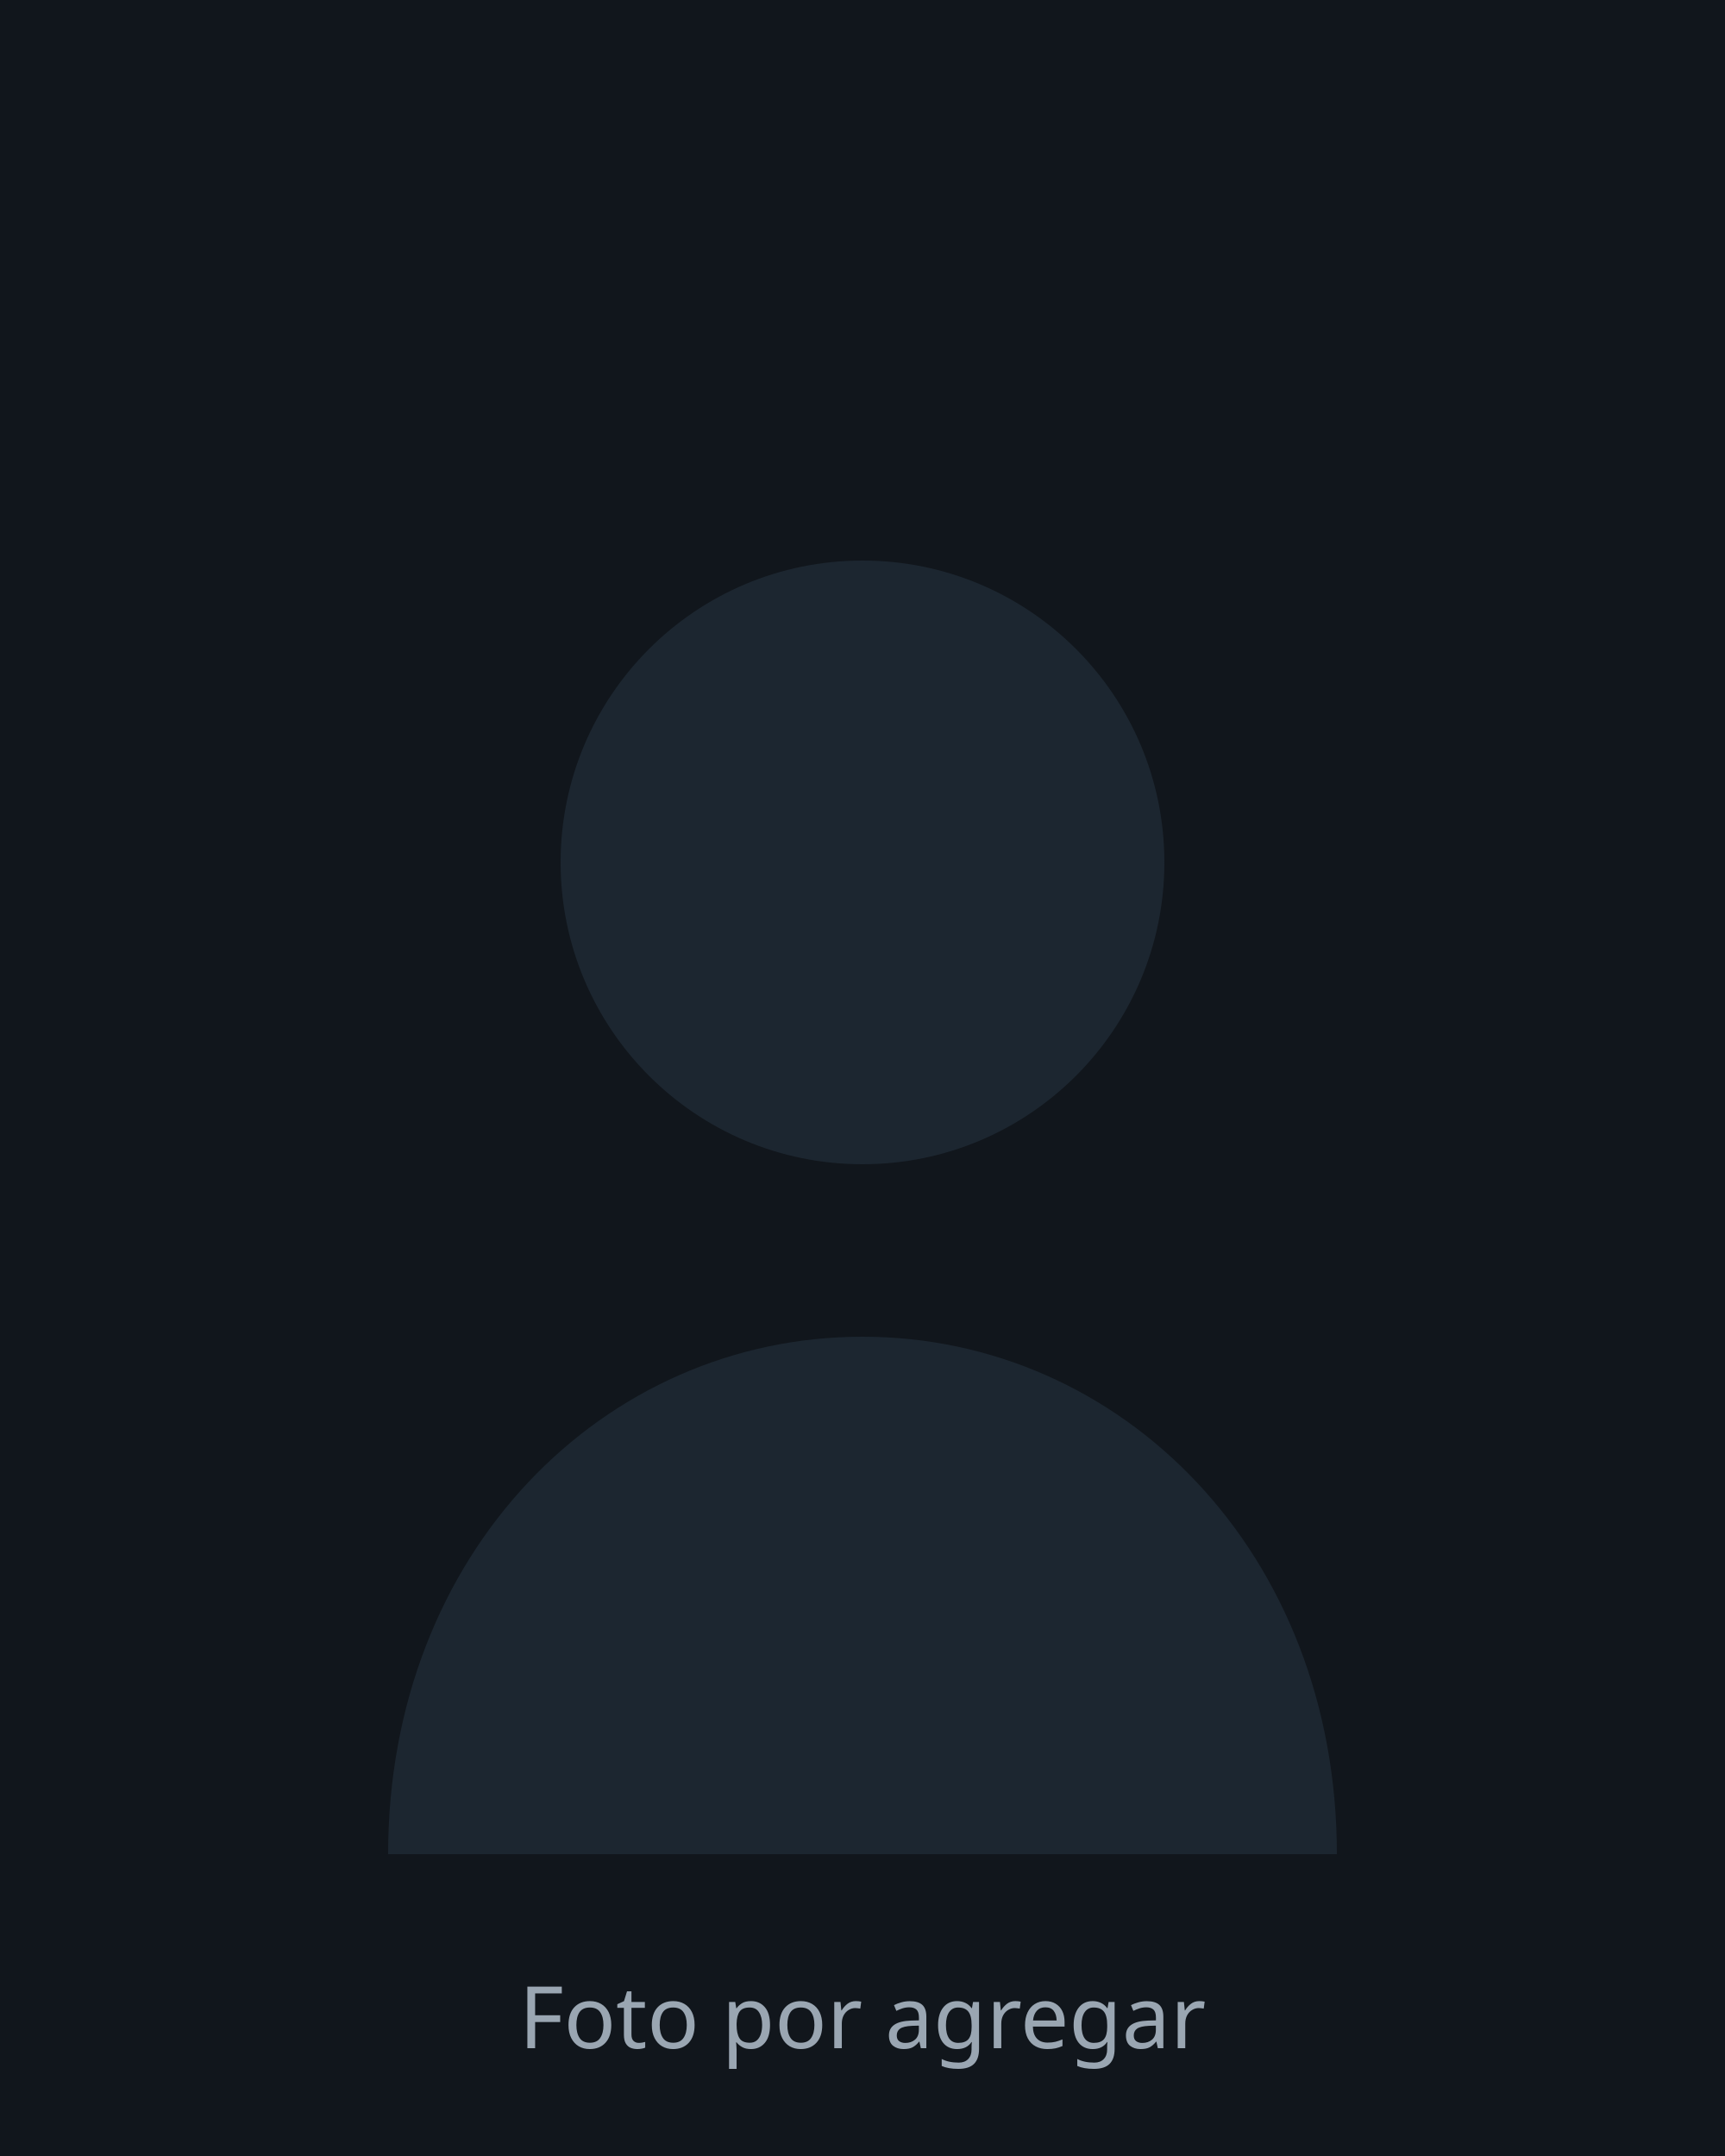
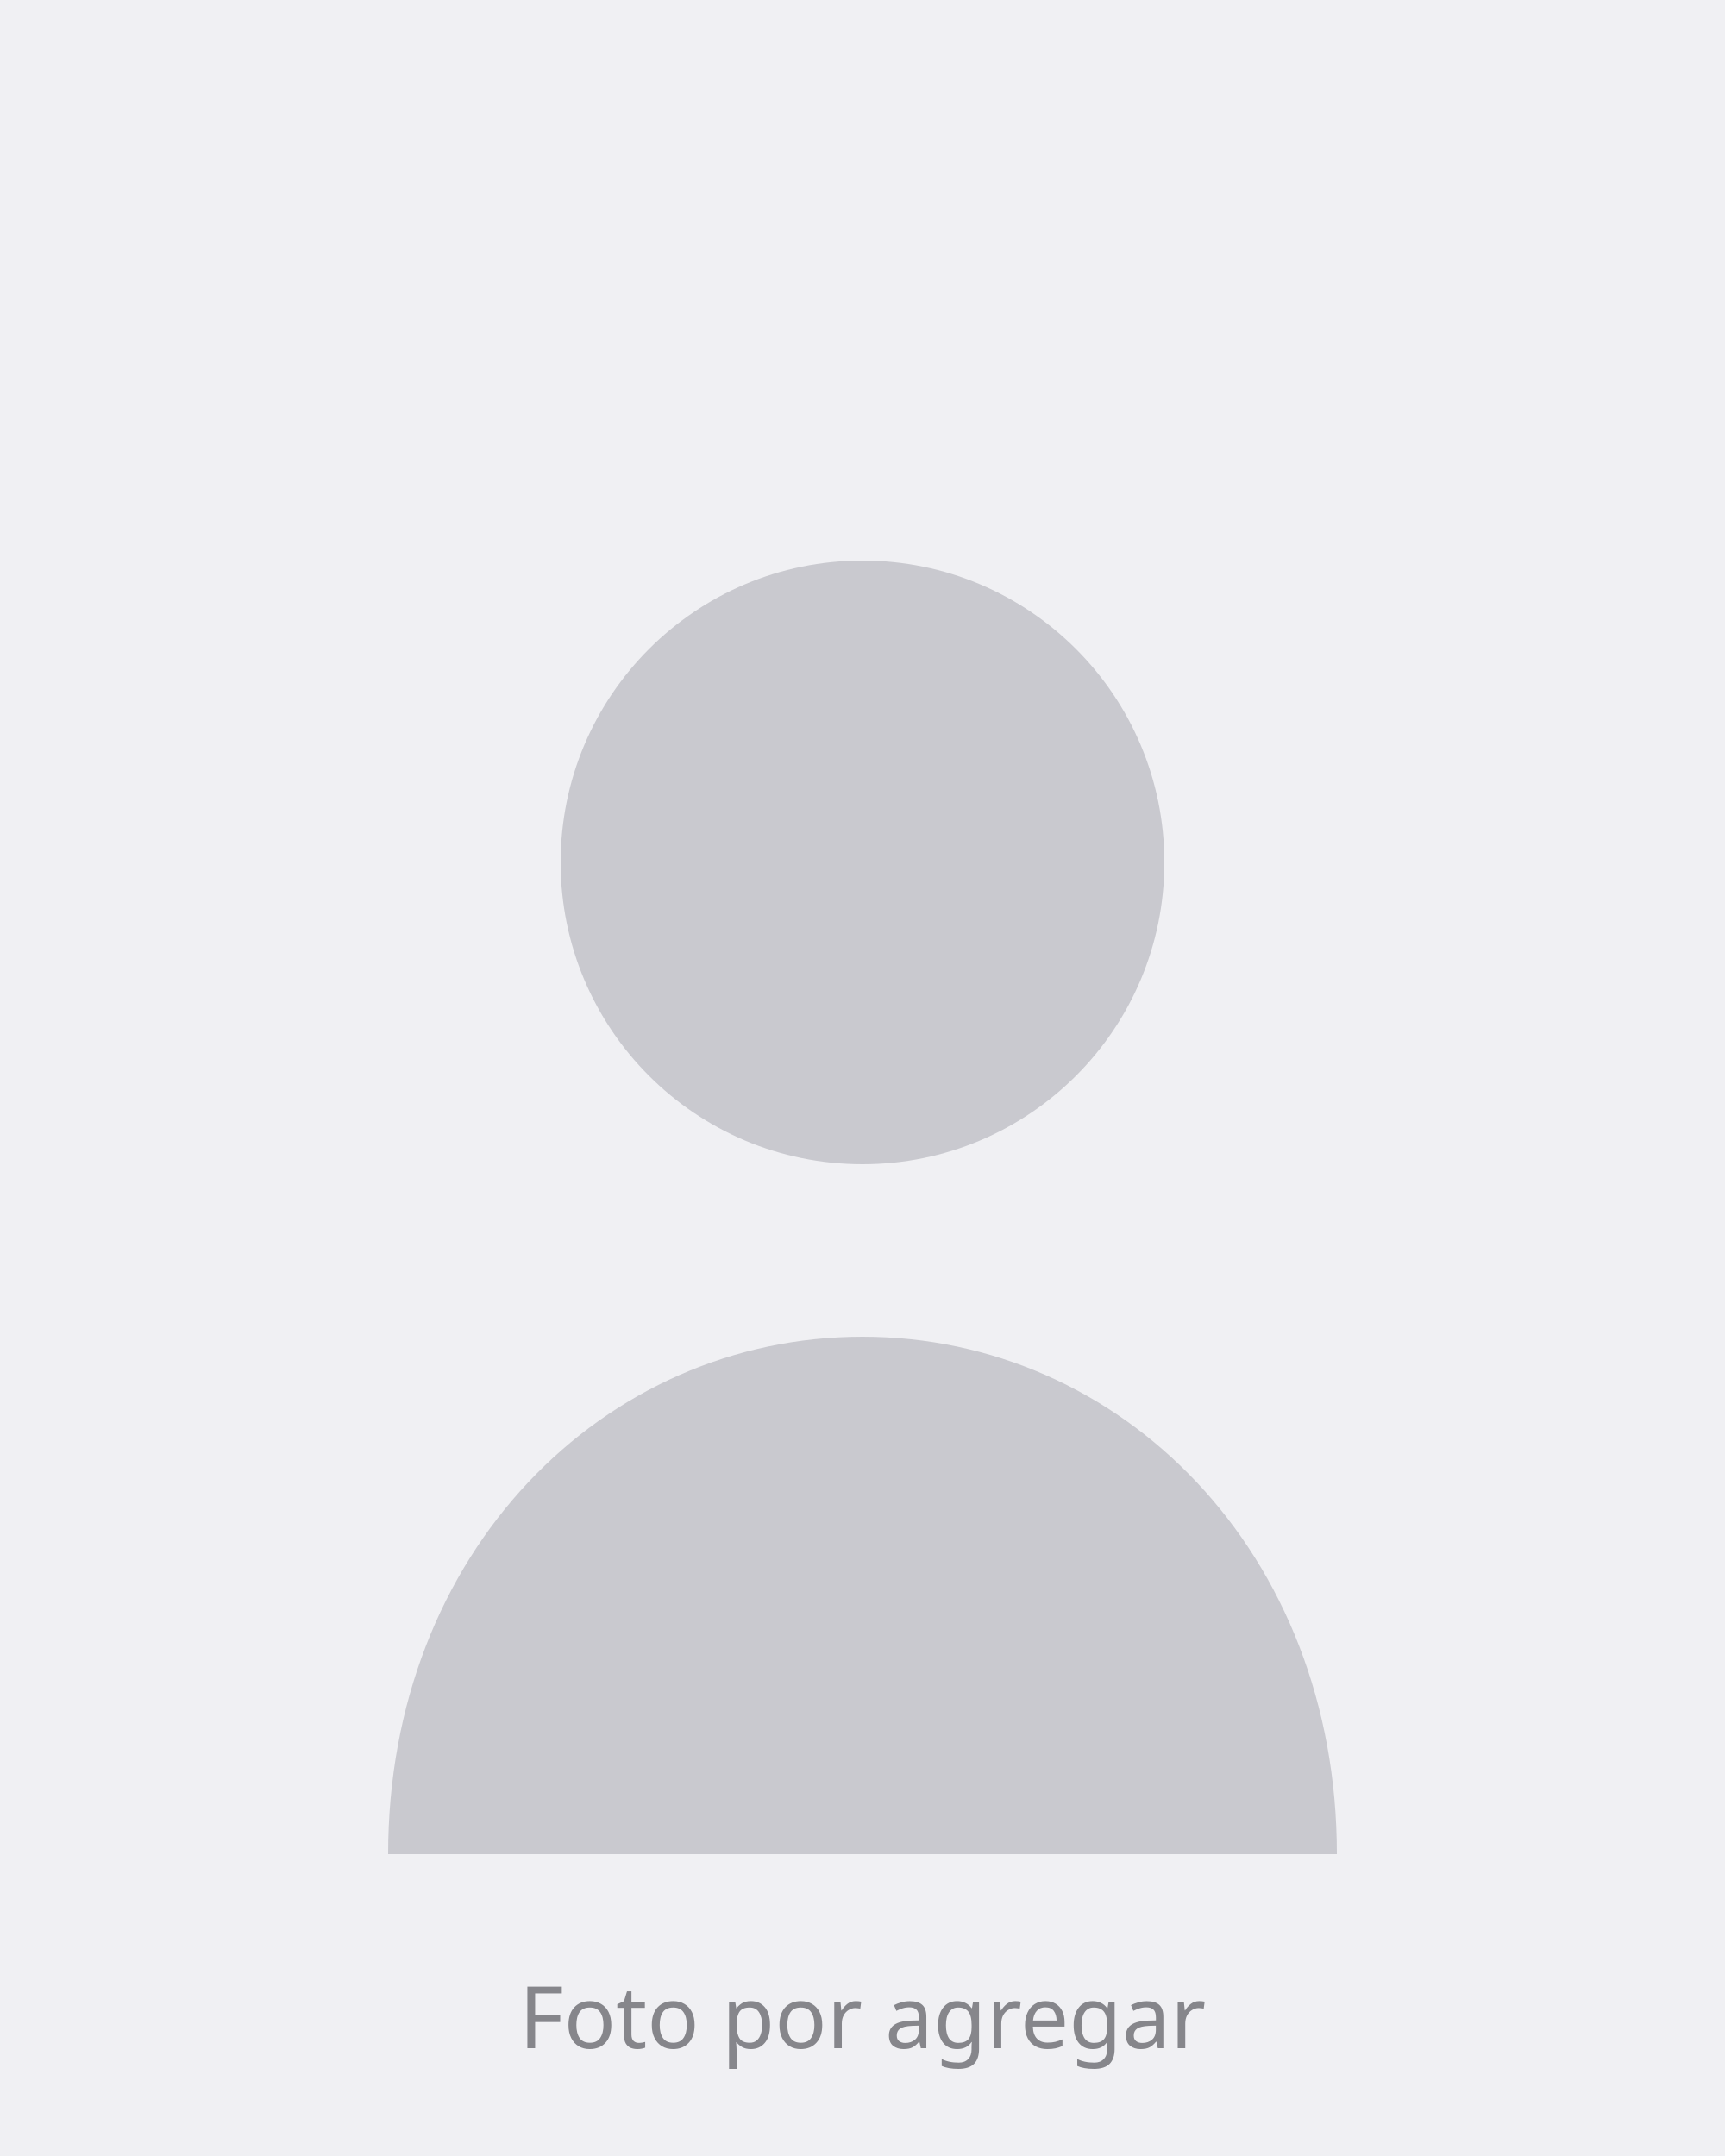
<svg xmlns="http://www.w3.org/2000/svg" viewBox="0 0 400 500">
-   <rect width="400" height="500" fill="#11161C" />
-   <circle cx="200" cy="200" r="70" fill="#1C2630" />
-   <path d="M90 430c0-70 50-120 110-120s110 50 110 120z" fill="#1C2630" />
-   <text x="200" y="475" text-anchor="middle" fill="#9AA6B2" font-family="system-ui,sans-serif" font-size="20">Foto por agregar</text>
+   <rect width="400" height="500" fill="#f0f0f3" />
+   <circle cx="200" cy="200" r="70" fill="#c9c9cf" />
+   <path d="M90 430c0-70 50-120 110-120s110 50 110 120z" fill="#c9c9cf" />
+   <text x="200" y="475" text-anchor="middle" fill="#86868b" font-family="system-ui,sans-serif" font-size="20">Foto por agregar</text>
</svg>
